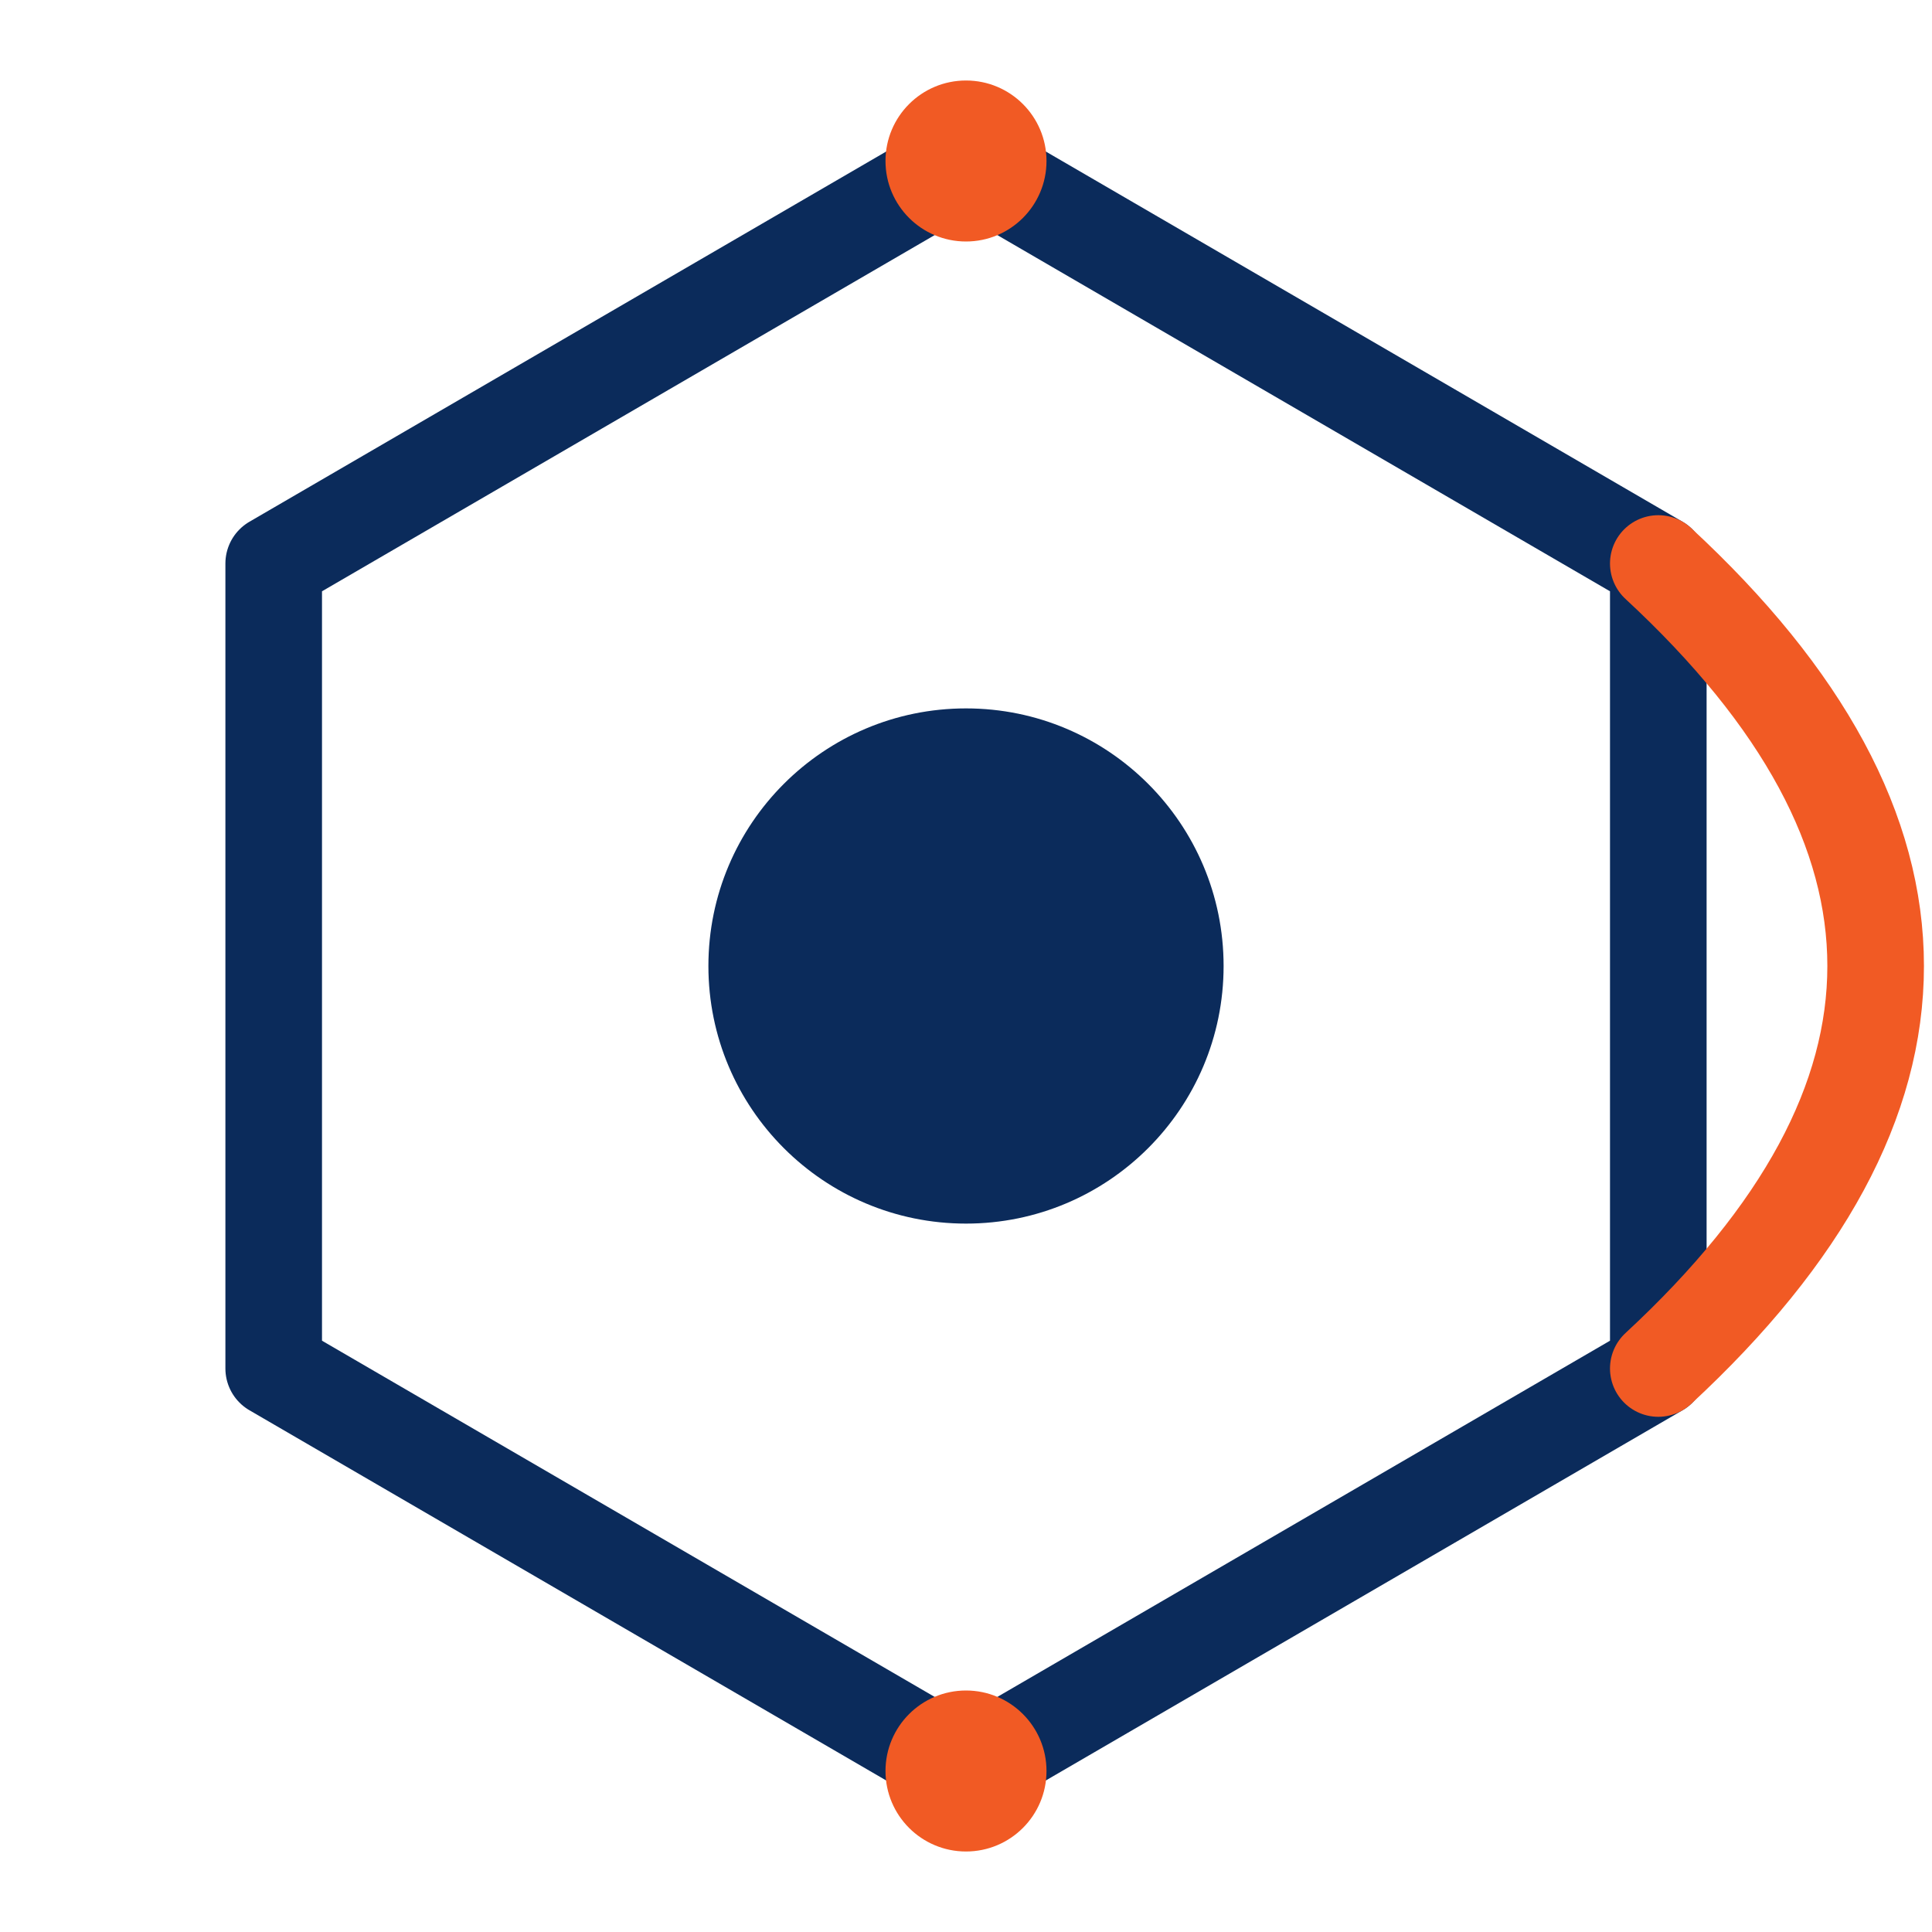
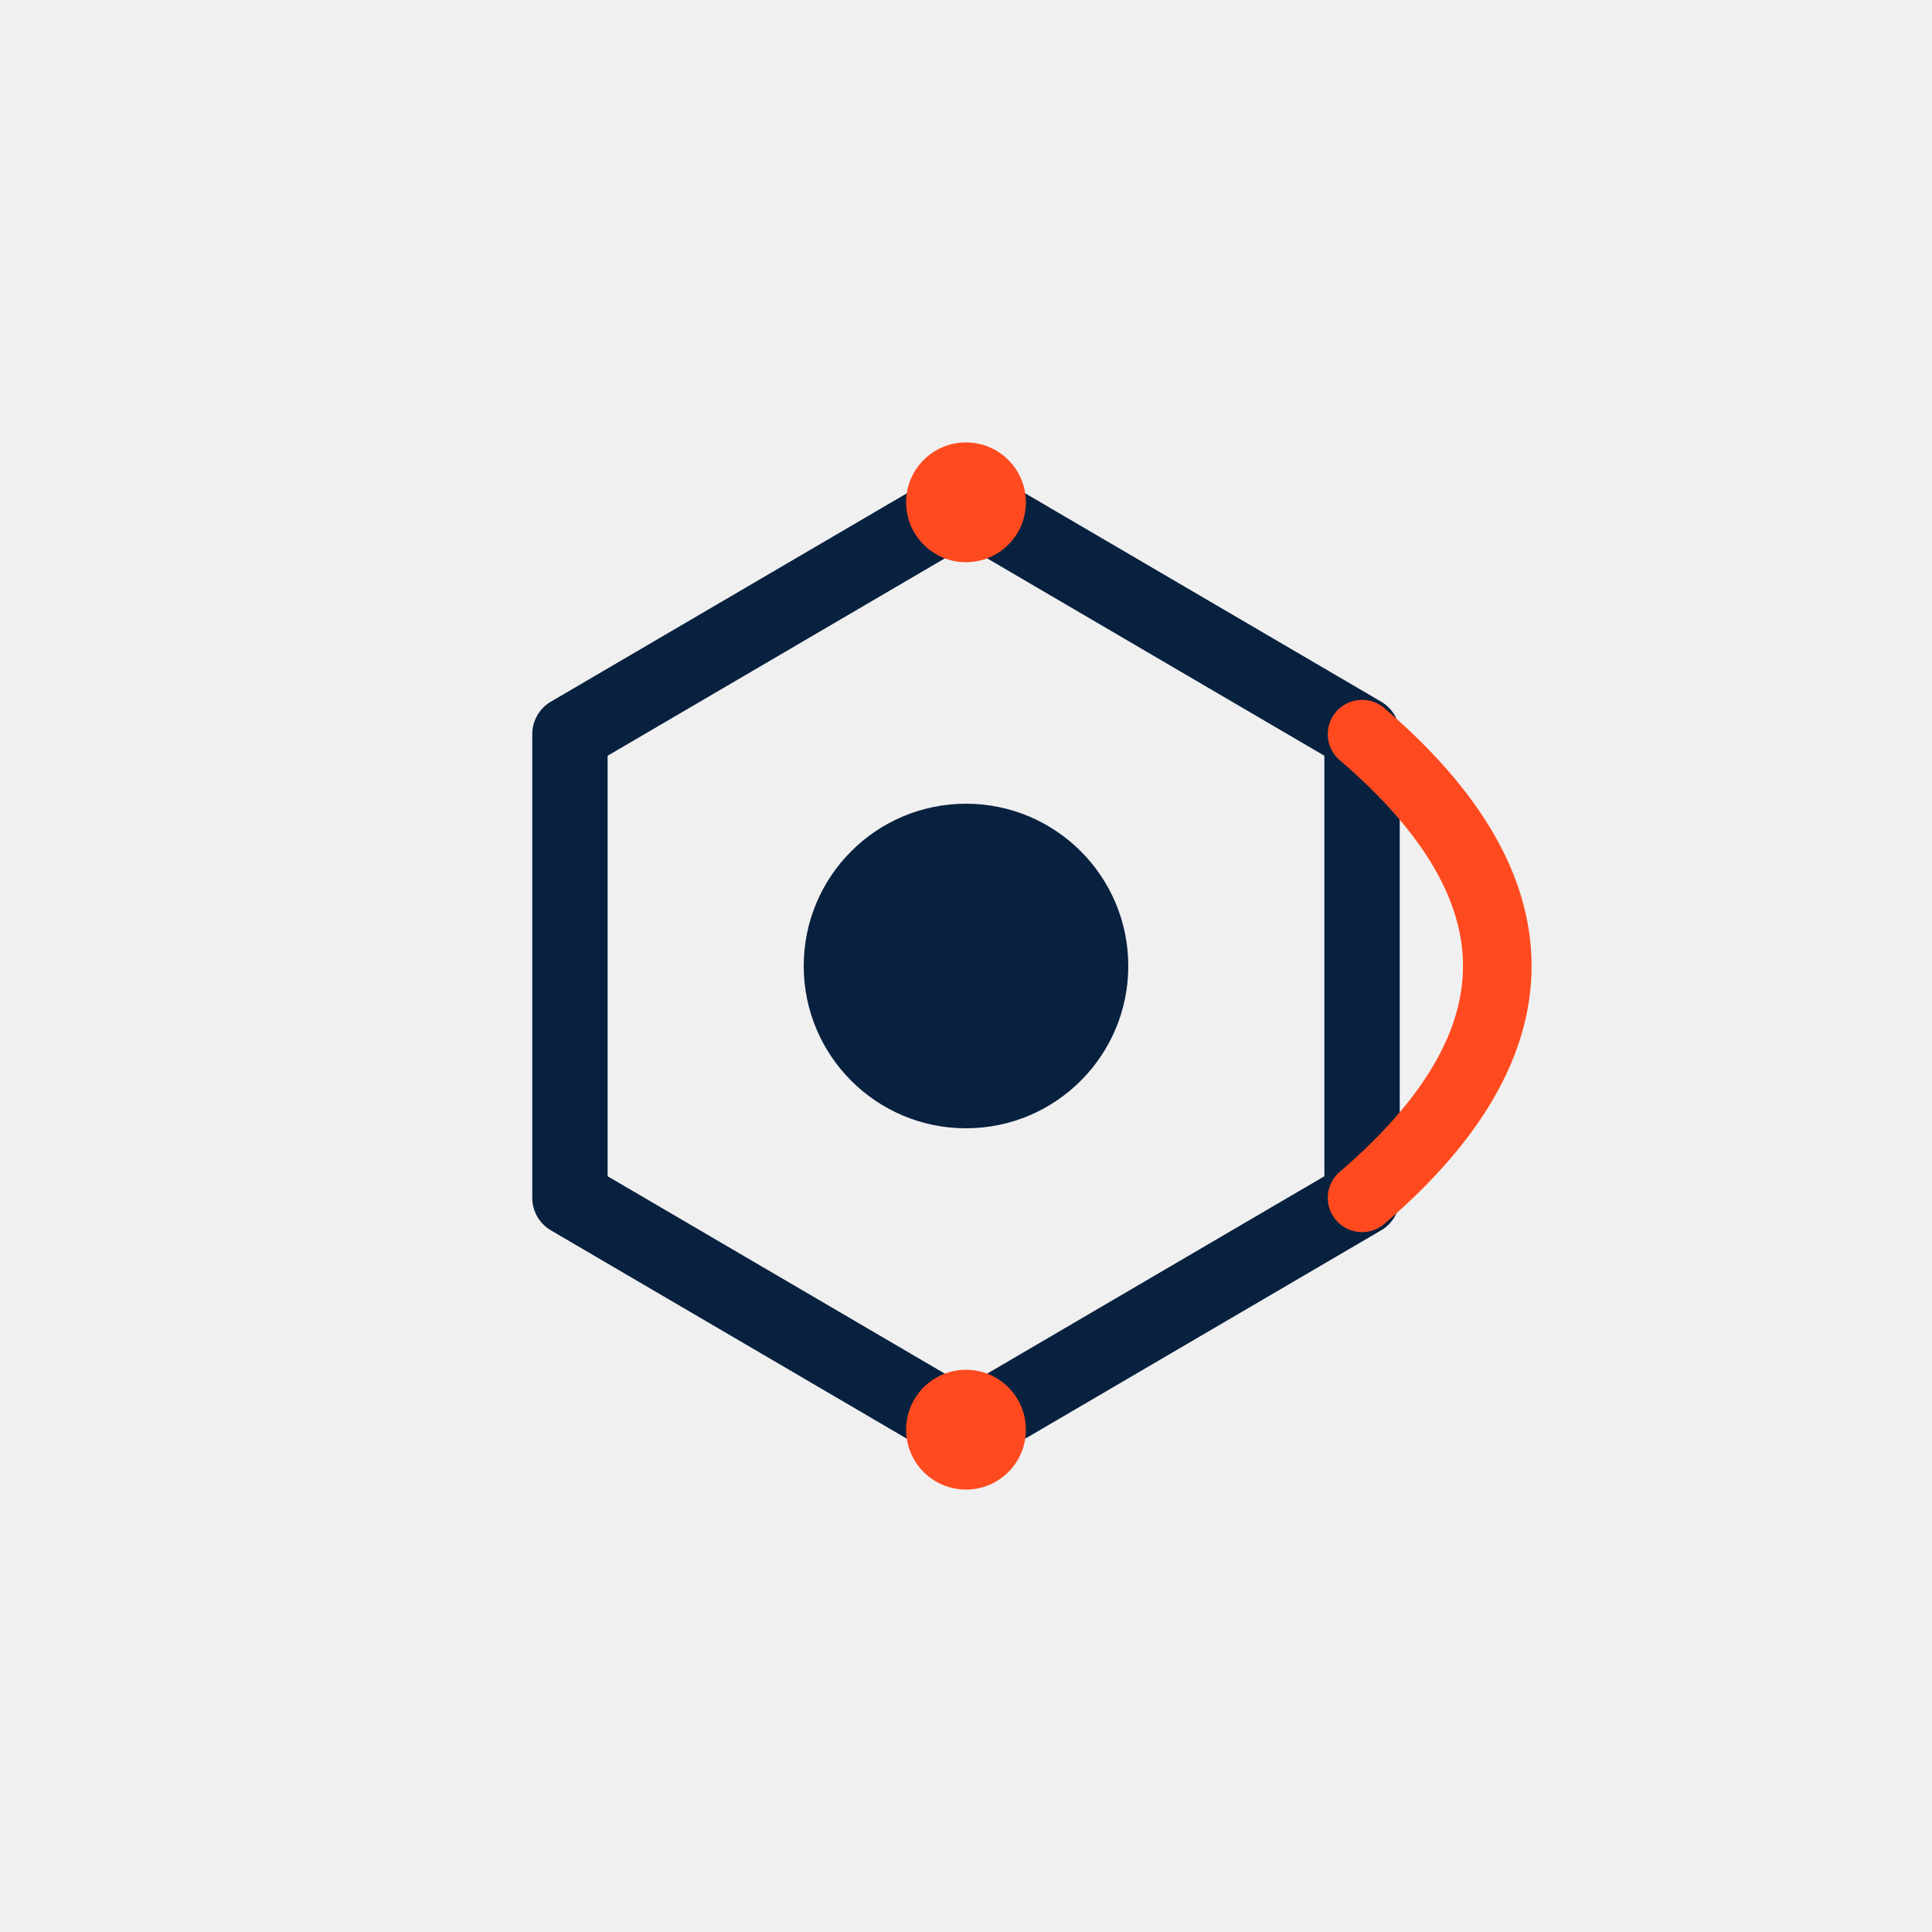
- <svg xmlns="http://www.w3.org/2000/svg" viewBox="0 0 120 120" width="120" height="120">
-   <rect width="120" height="120" fill="#FFFFFF" />
-   <g transform="translate(60, 60)">
-     <polygon points="0,-50 43,-25 43,25 0,50 -43,25 -43,-25" fill="none" stroke="#0B2B5B" stroke-width="6" stroke-linejoin="round" />
-     <path d="M 43,-25 Q 70,0 43,25" fill="none" stroke="#F15A24" stroke-width="6" stroke-linecap="round" />
-     <circle cx="0" cy="0" r="16" fill="#0B2B5B" />
-     <circle cx="0" cy="-50" r="5" fill="#F15A24" />
-     <circle cx="0" cy="50" r="5" fill="#F15A24" />
+ <svg xmlns="http://www.w3.org/2000/svg" style="shape-rendering: geometricPrecision;" viewBox="0 0 200 200" height="512" width="512">
+   <g transform="translate(100, 100)">
+     <polygon stroke-linejoin="round" stroke-width="7.8" stroke="#08213F" fill="none" points="0,-48 41,-24 41,24 0,48 -41,24 -41,-24" />
+     <path stroke-linejoin="round" stroke-linecap="round" stroke-width="7.1" stroke="#FF4A1F" fill="none" d="M 41,-24 Q 69,0 41,24" />
+     <circle fill="#08213F" r="16.8" cy="0" cx="0" />
+     <circle fill="#FF4A1F" r="6.2" cy="-48" cx="0" />
+     <circle fill="#FF4A1F" r="6.2" cy="48" cx="0" />
  </g>
</svg>
